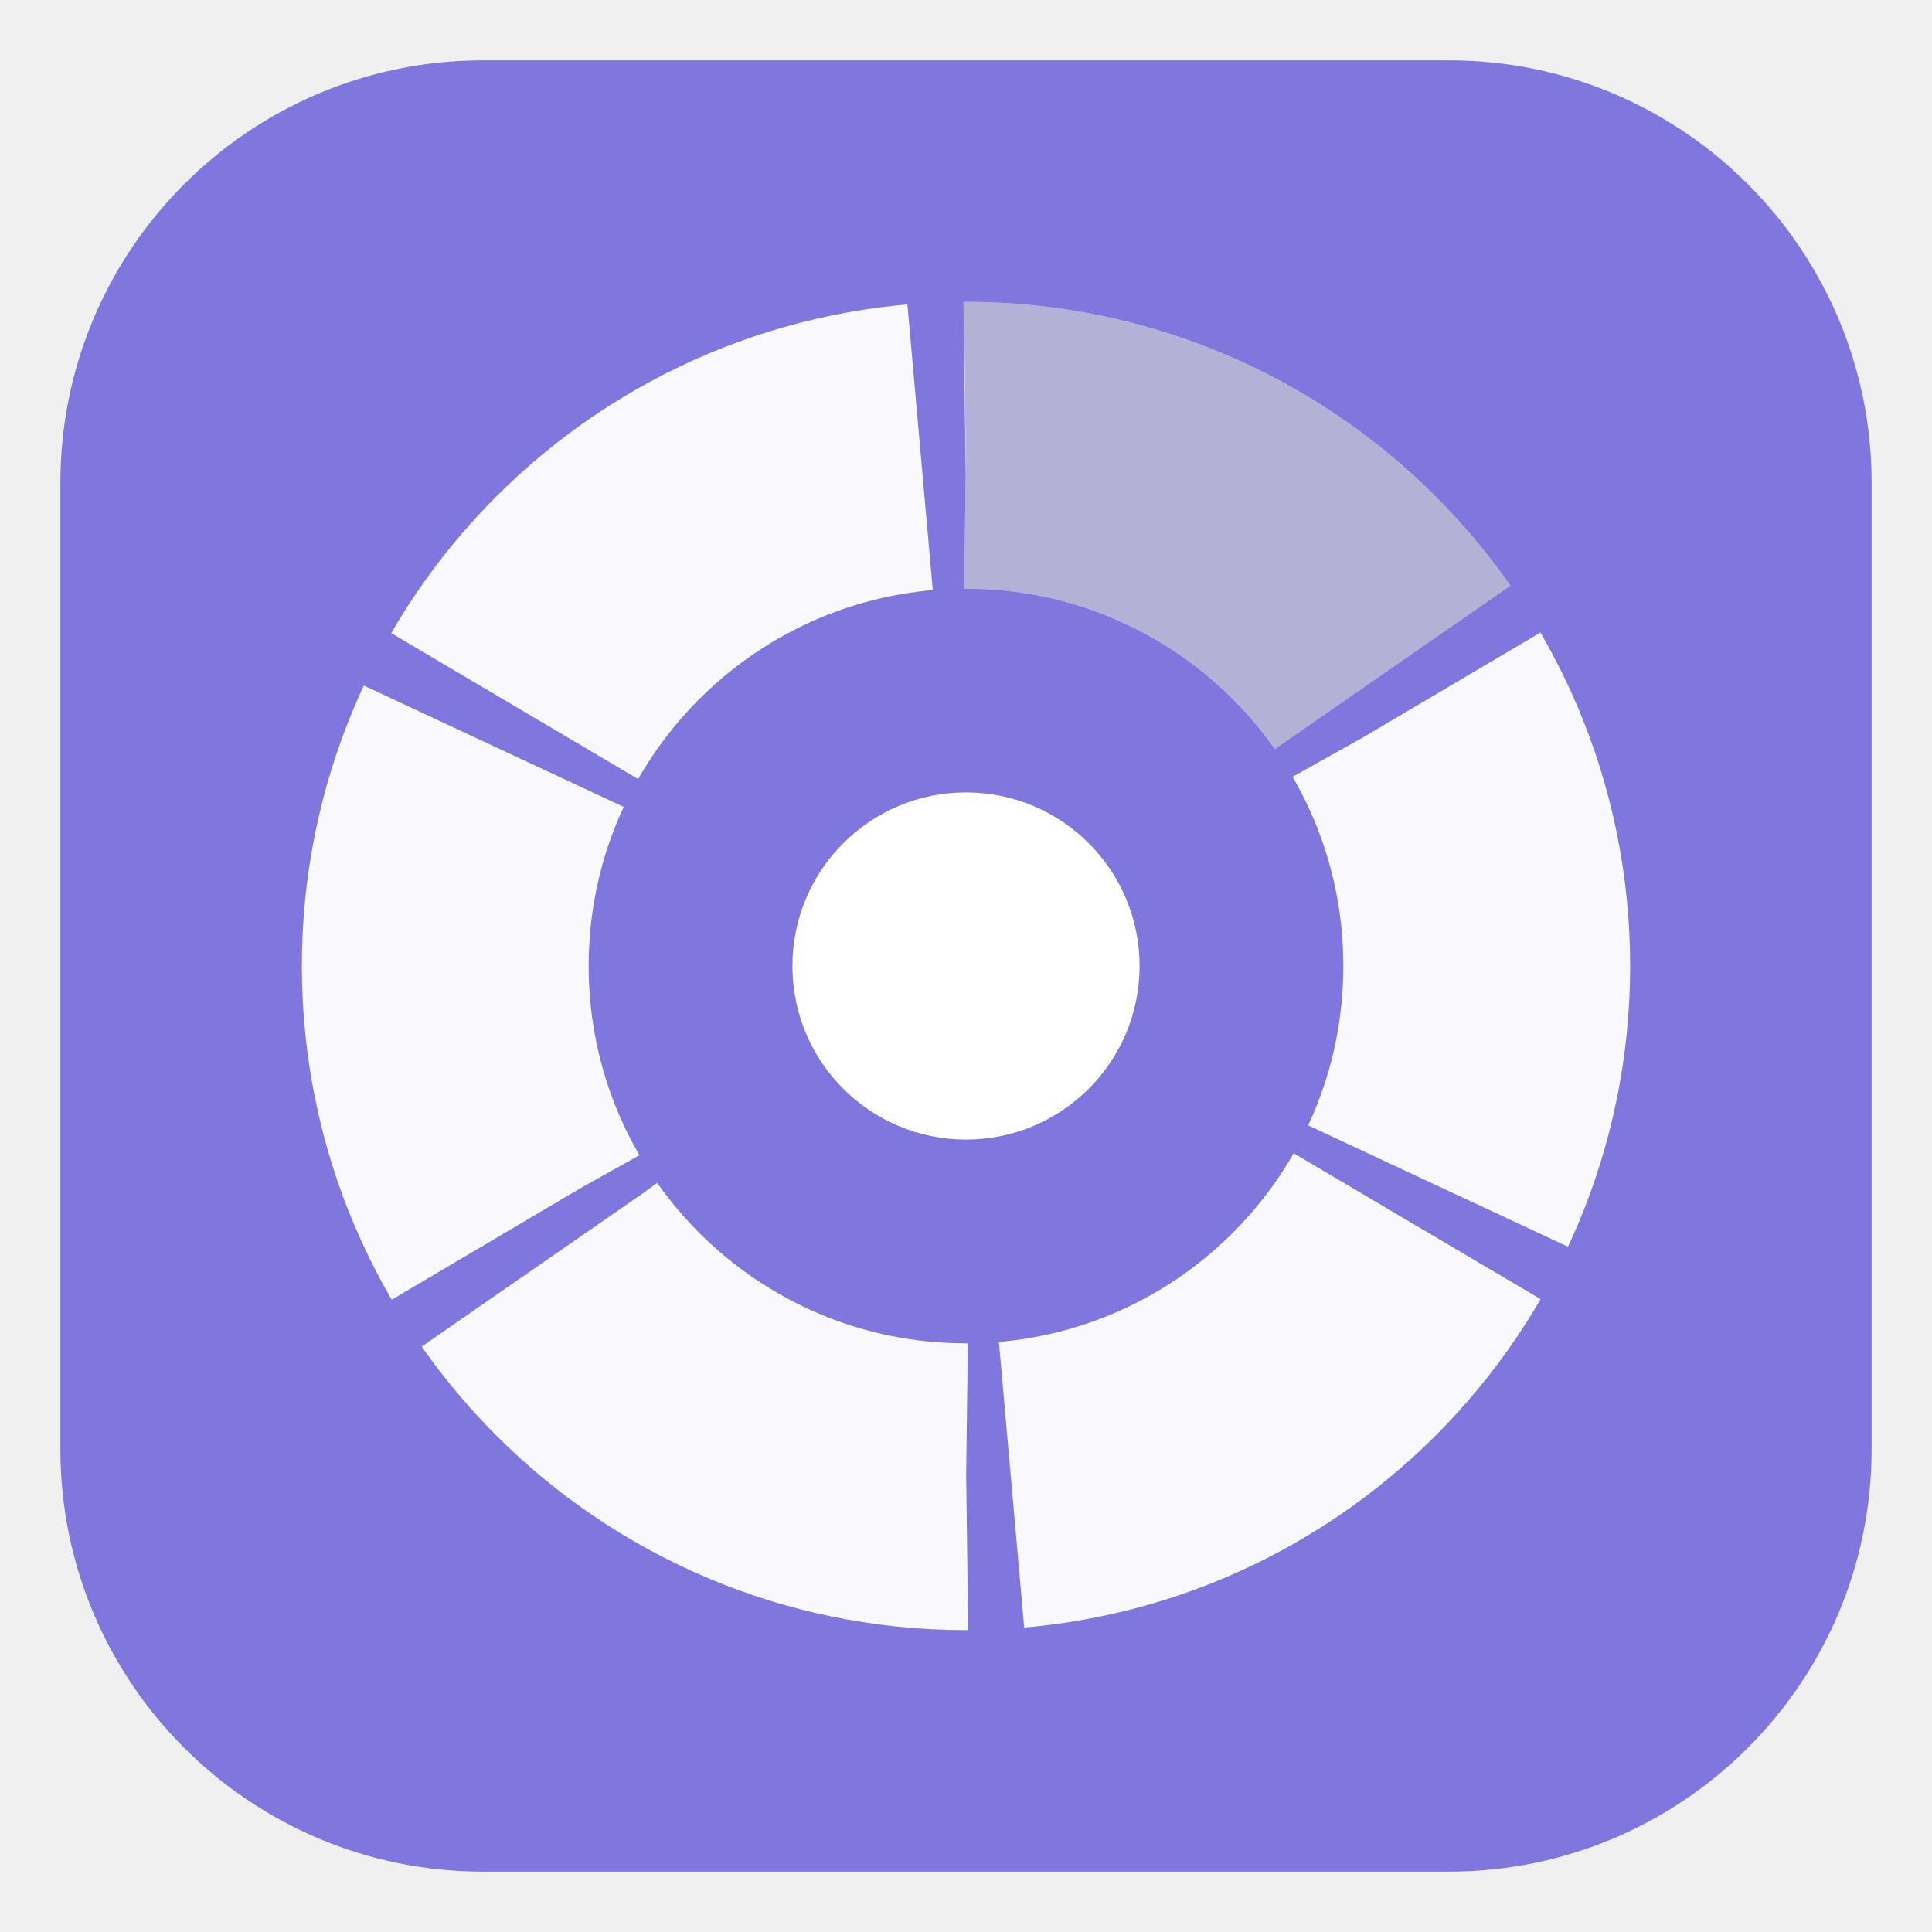
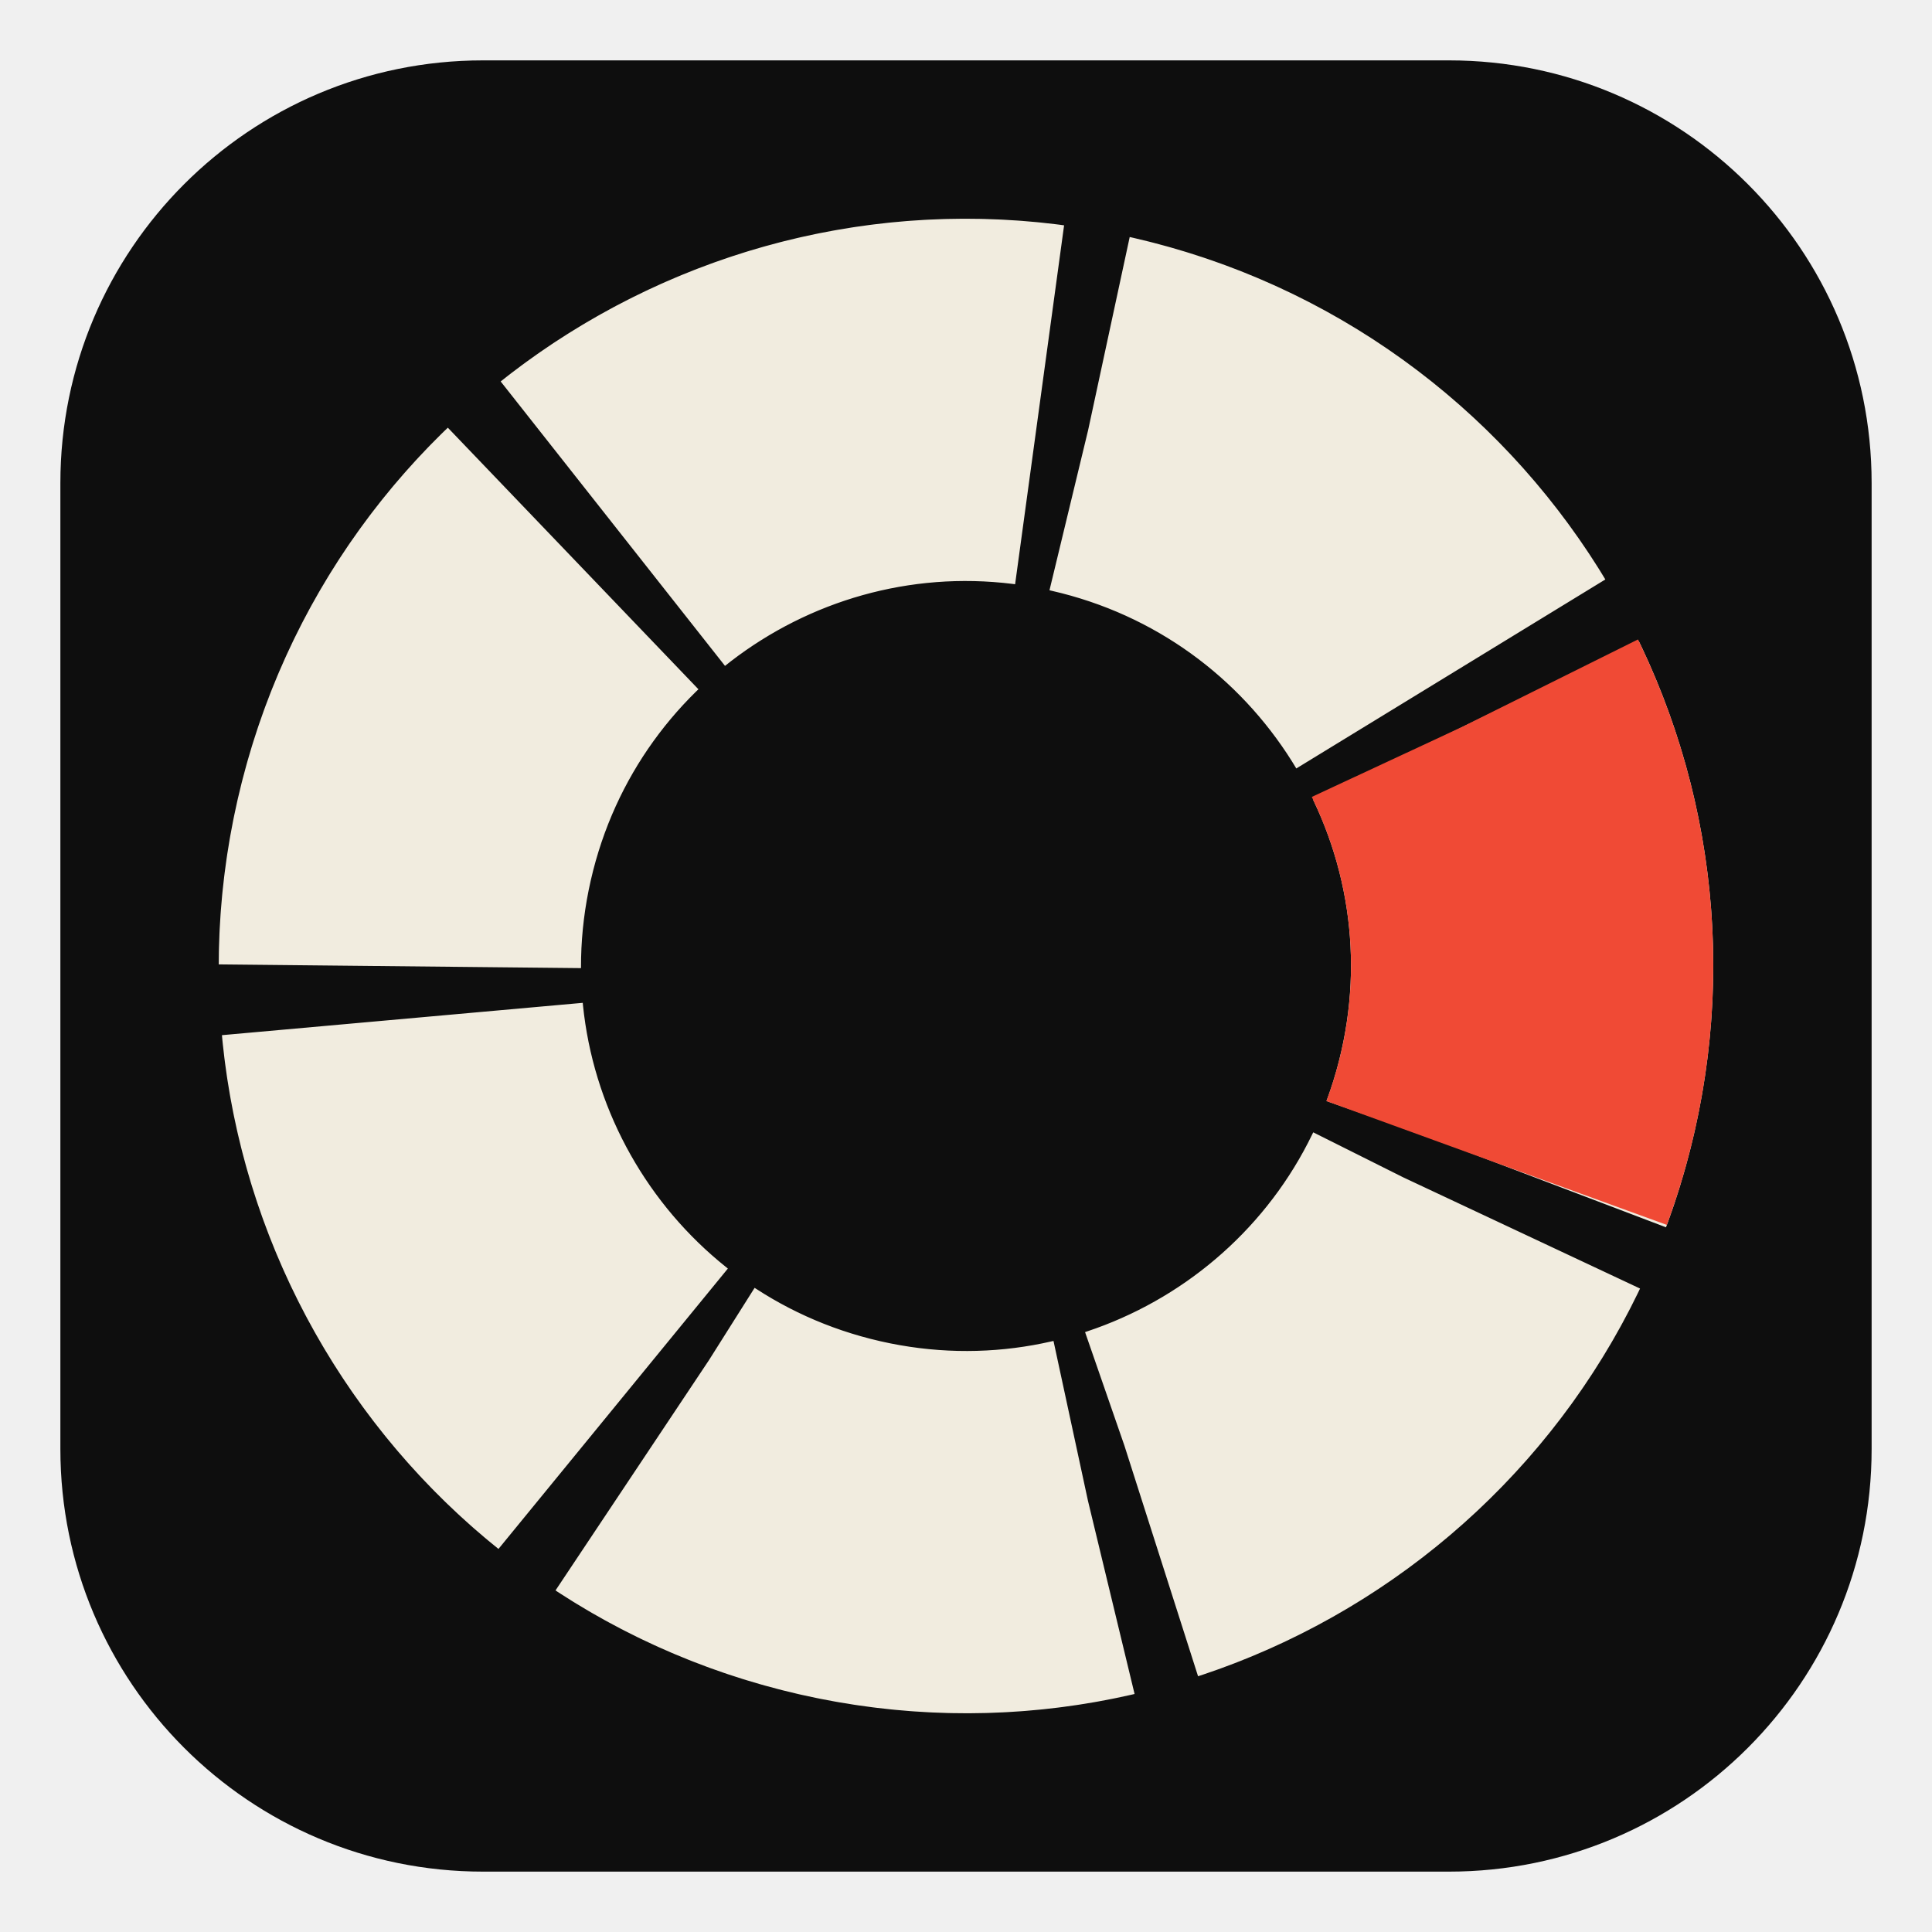
<svg xmlns="http://www.w3.org/2000/svg" viewBox="0 0 512 512" width="512" height="512">
-   <rect x="16" y="16" width="480" height="480" rx="112" fill="#7F77DD" />
+   <rect x="16" y="16" width="480" height="480" rx="112" fill="#0E0E0E" />
  <g fill="none" stroke-linecap="butt">
-     <circle cx="256" cy="256" r="138" stroke="#FFFFFF" stroke-width="76" stroke-dasharray="132.5 12" transform="rotate(-90 256 256)" opacity="0.95" />
-     <circle cx="256" cy="256" r="138" stroke="#5F59A6" stroke-opacity="0.45" stroke-width="76" stroke-dasharray="132.5 734.6" transform="rotate(-90 256 256)" />
+     <circle cx="256" cy="256" r="150" stroke="#F1ECDF" stroke-width="96" stroke-dasharray="120.64 14" transform="rotate(-77.14 256 256)" />
+     <circle cx="256" cy="256" r="150" stroke="#F04A35" stroke-width="96" stroke-dasharray="120.64 821.84" transform="rotate(-25.71 256 256)" />
  </g>
-   <circle cx="256" cy="256" r="46" fill="#FFFFFF" />
</svg>
